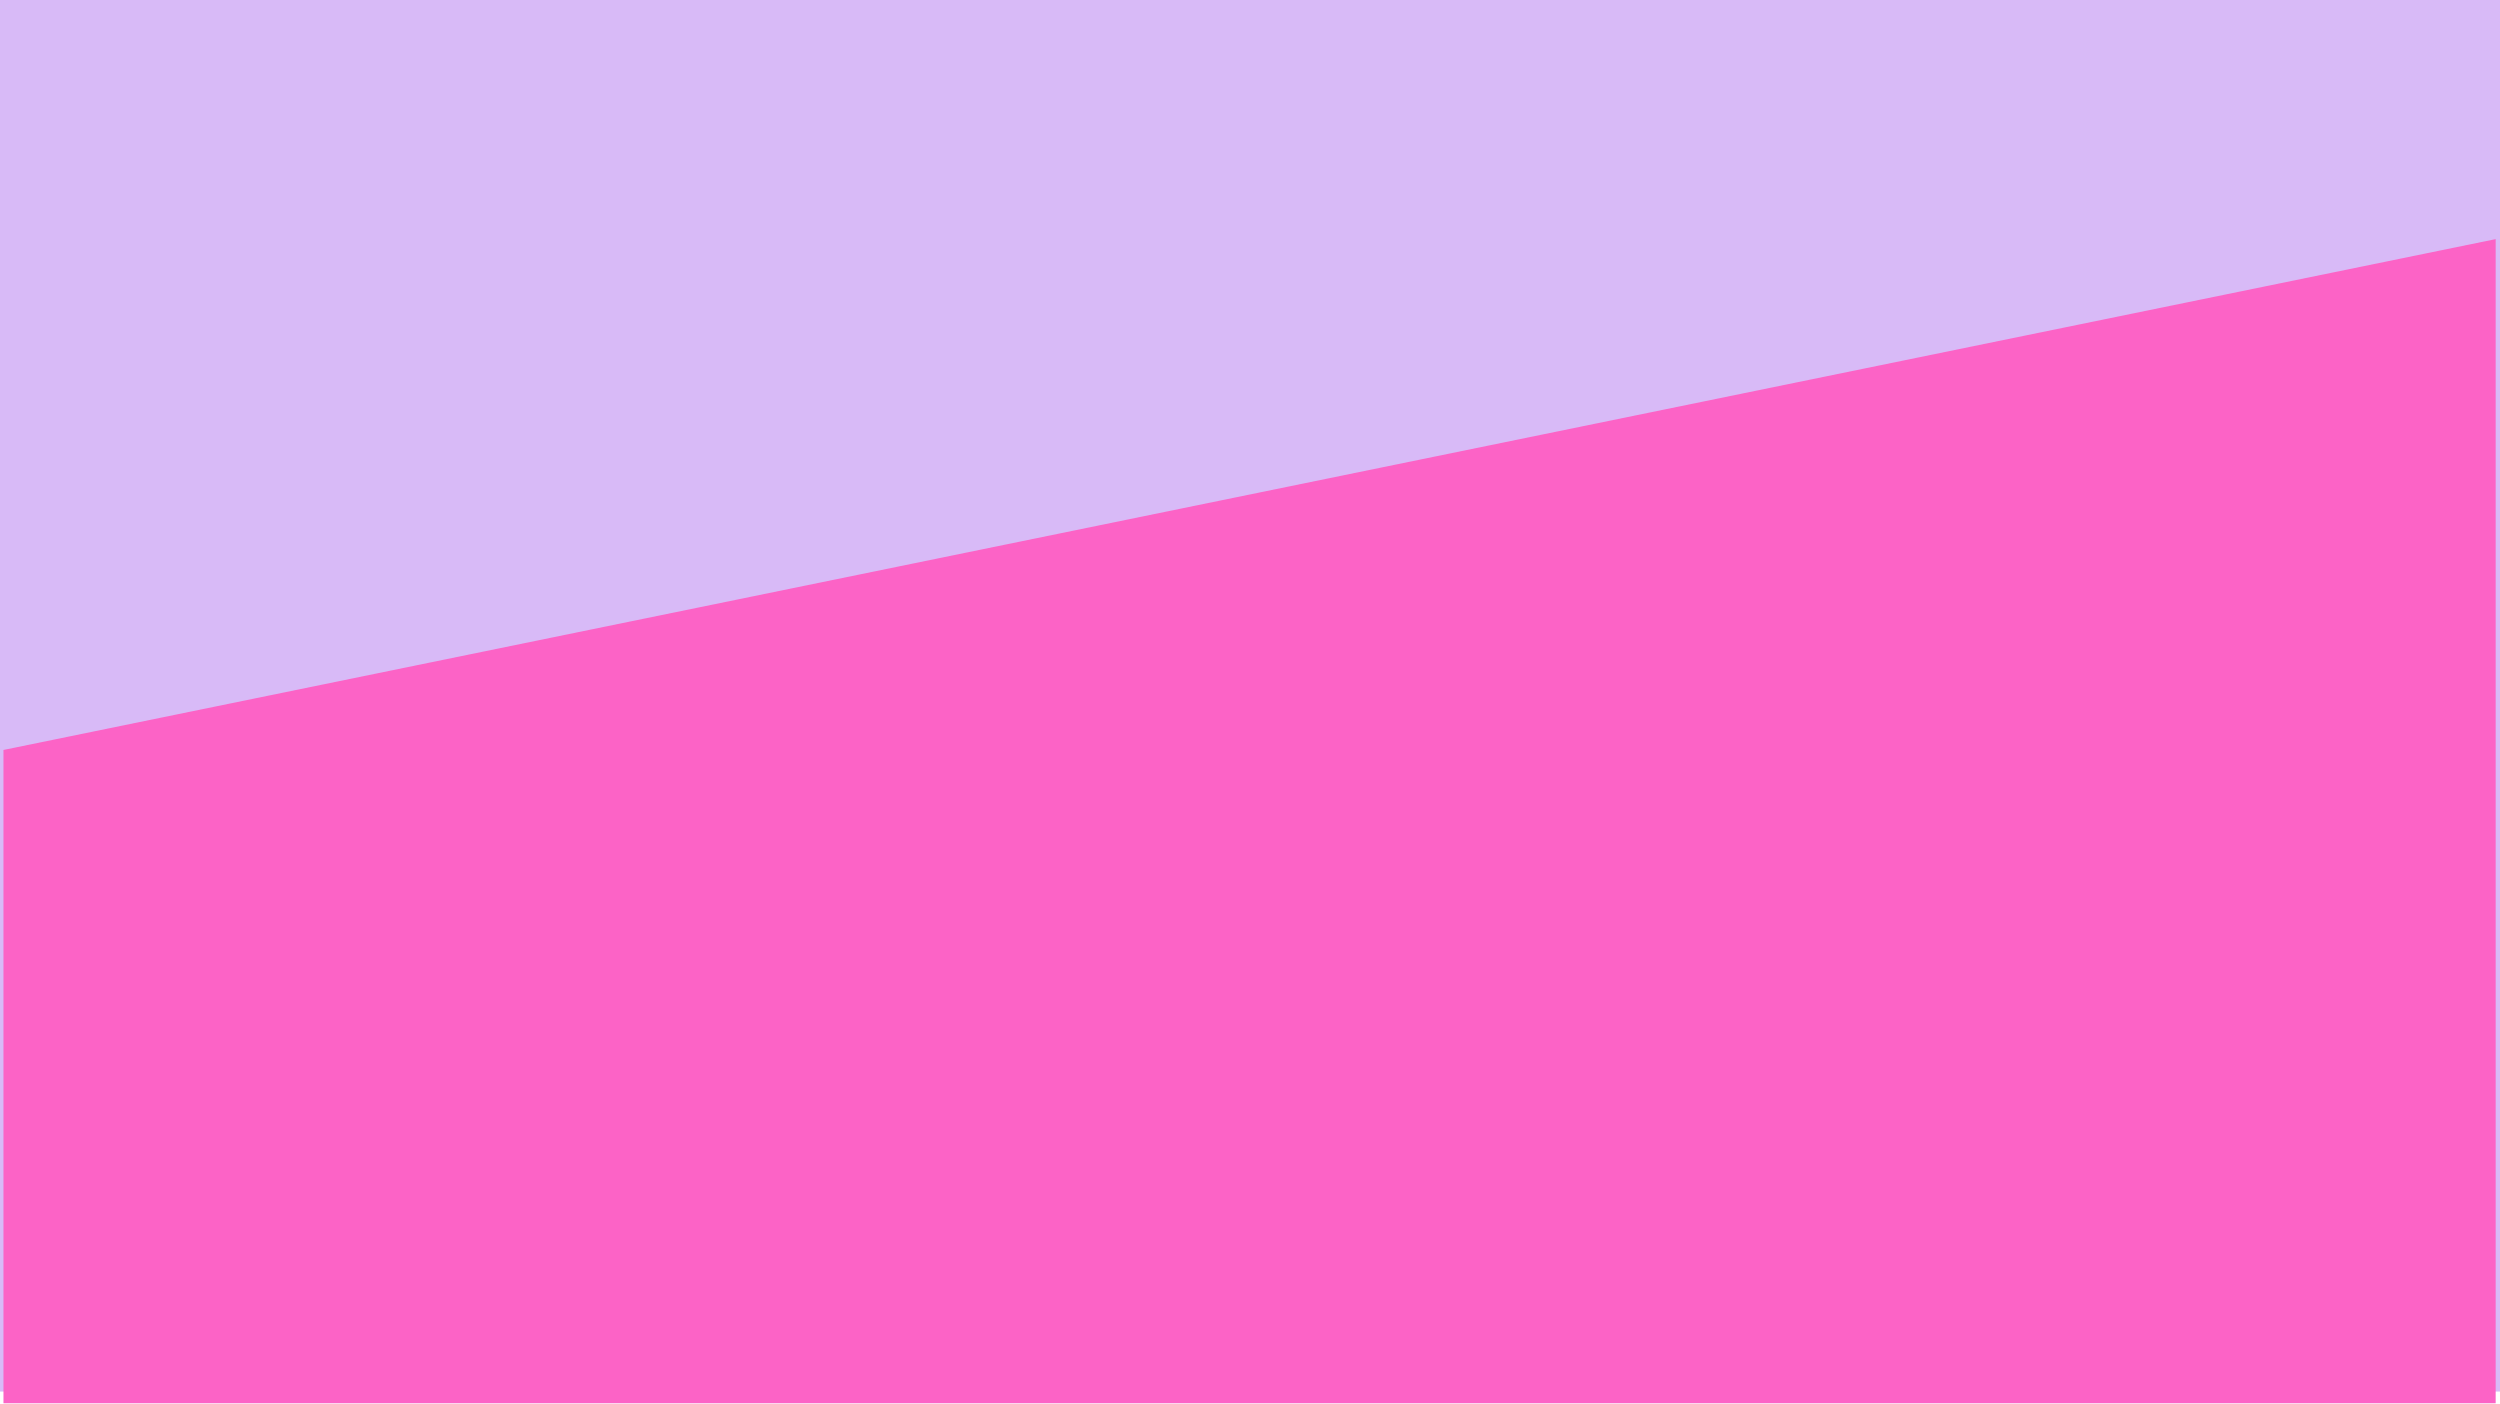
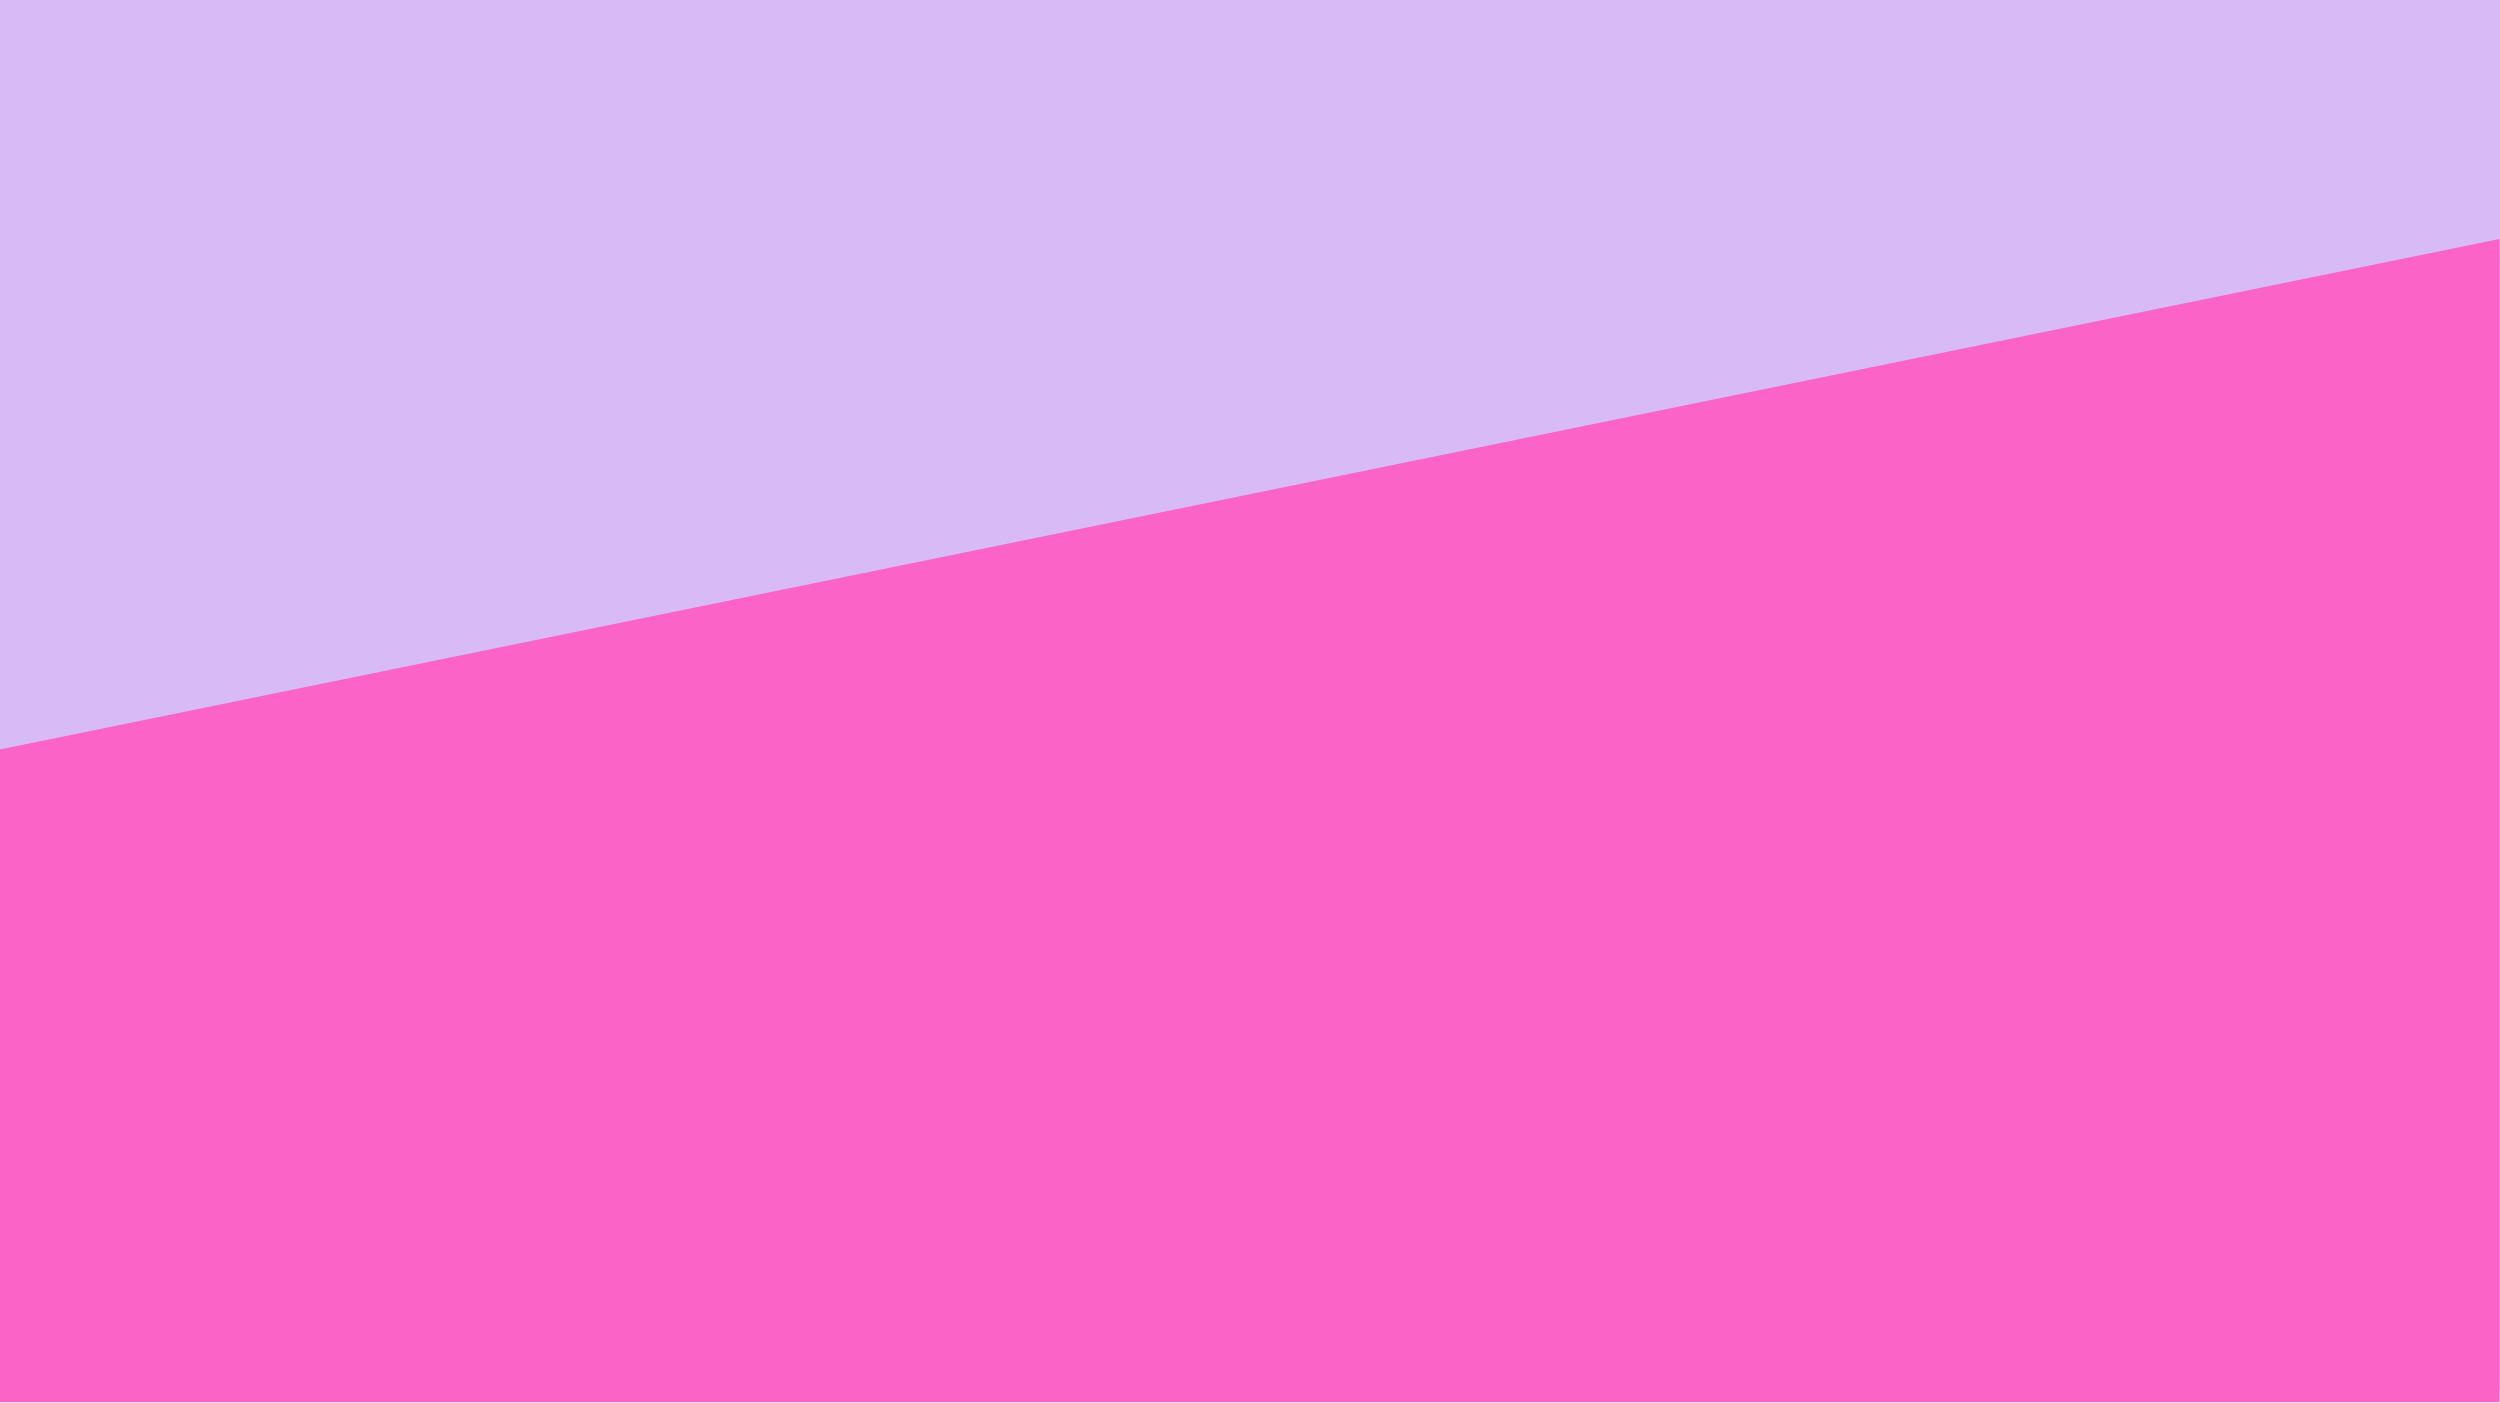
- <svg xmlns="http://www.w3.org/2000/svg" viewBox="0 0 1922 1078.83">
+ <svg xmlns="http://www.w3.org/2000/svg" viewBox="0 0 1923.33 1078.83">
  <defs>
    <style>.cls-1{fill:#d8baf7;}.cls-2{fill:#fc63c6;}</style>
  </defs>
  <g id="Lager_2" data-name="Lager 2">
    <g id="resume">
-       <rect class="cls-1" width="1922" height="1069.83" />
-       <polygon class="cls-2" points="2.67 1078.83 1918.67 1078.83 1918.67 183.83 2.67 576.56 2.67 1078.83" />
+       <rect class="cls-1" width="1923.33" height="1069.83" />
+       <polygon class="cls-2" points="0 1078.83 1923 1078.83 1923 183.83 0 576.56 0 1078.83" />
    </g>
  </g>
</svg>
